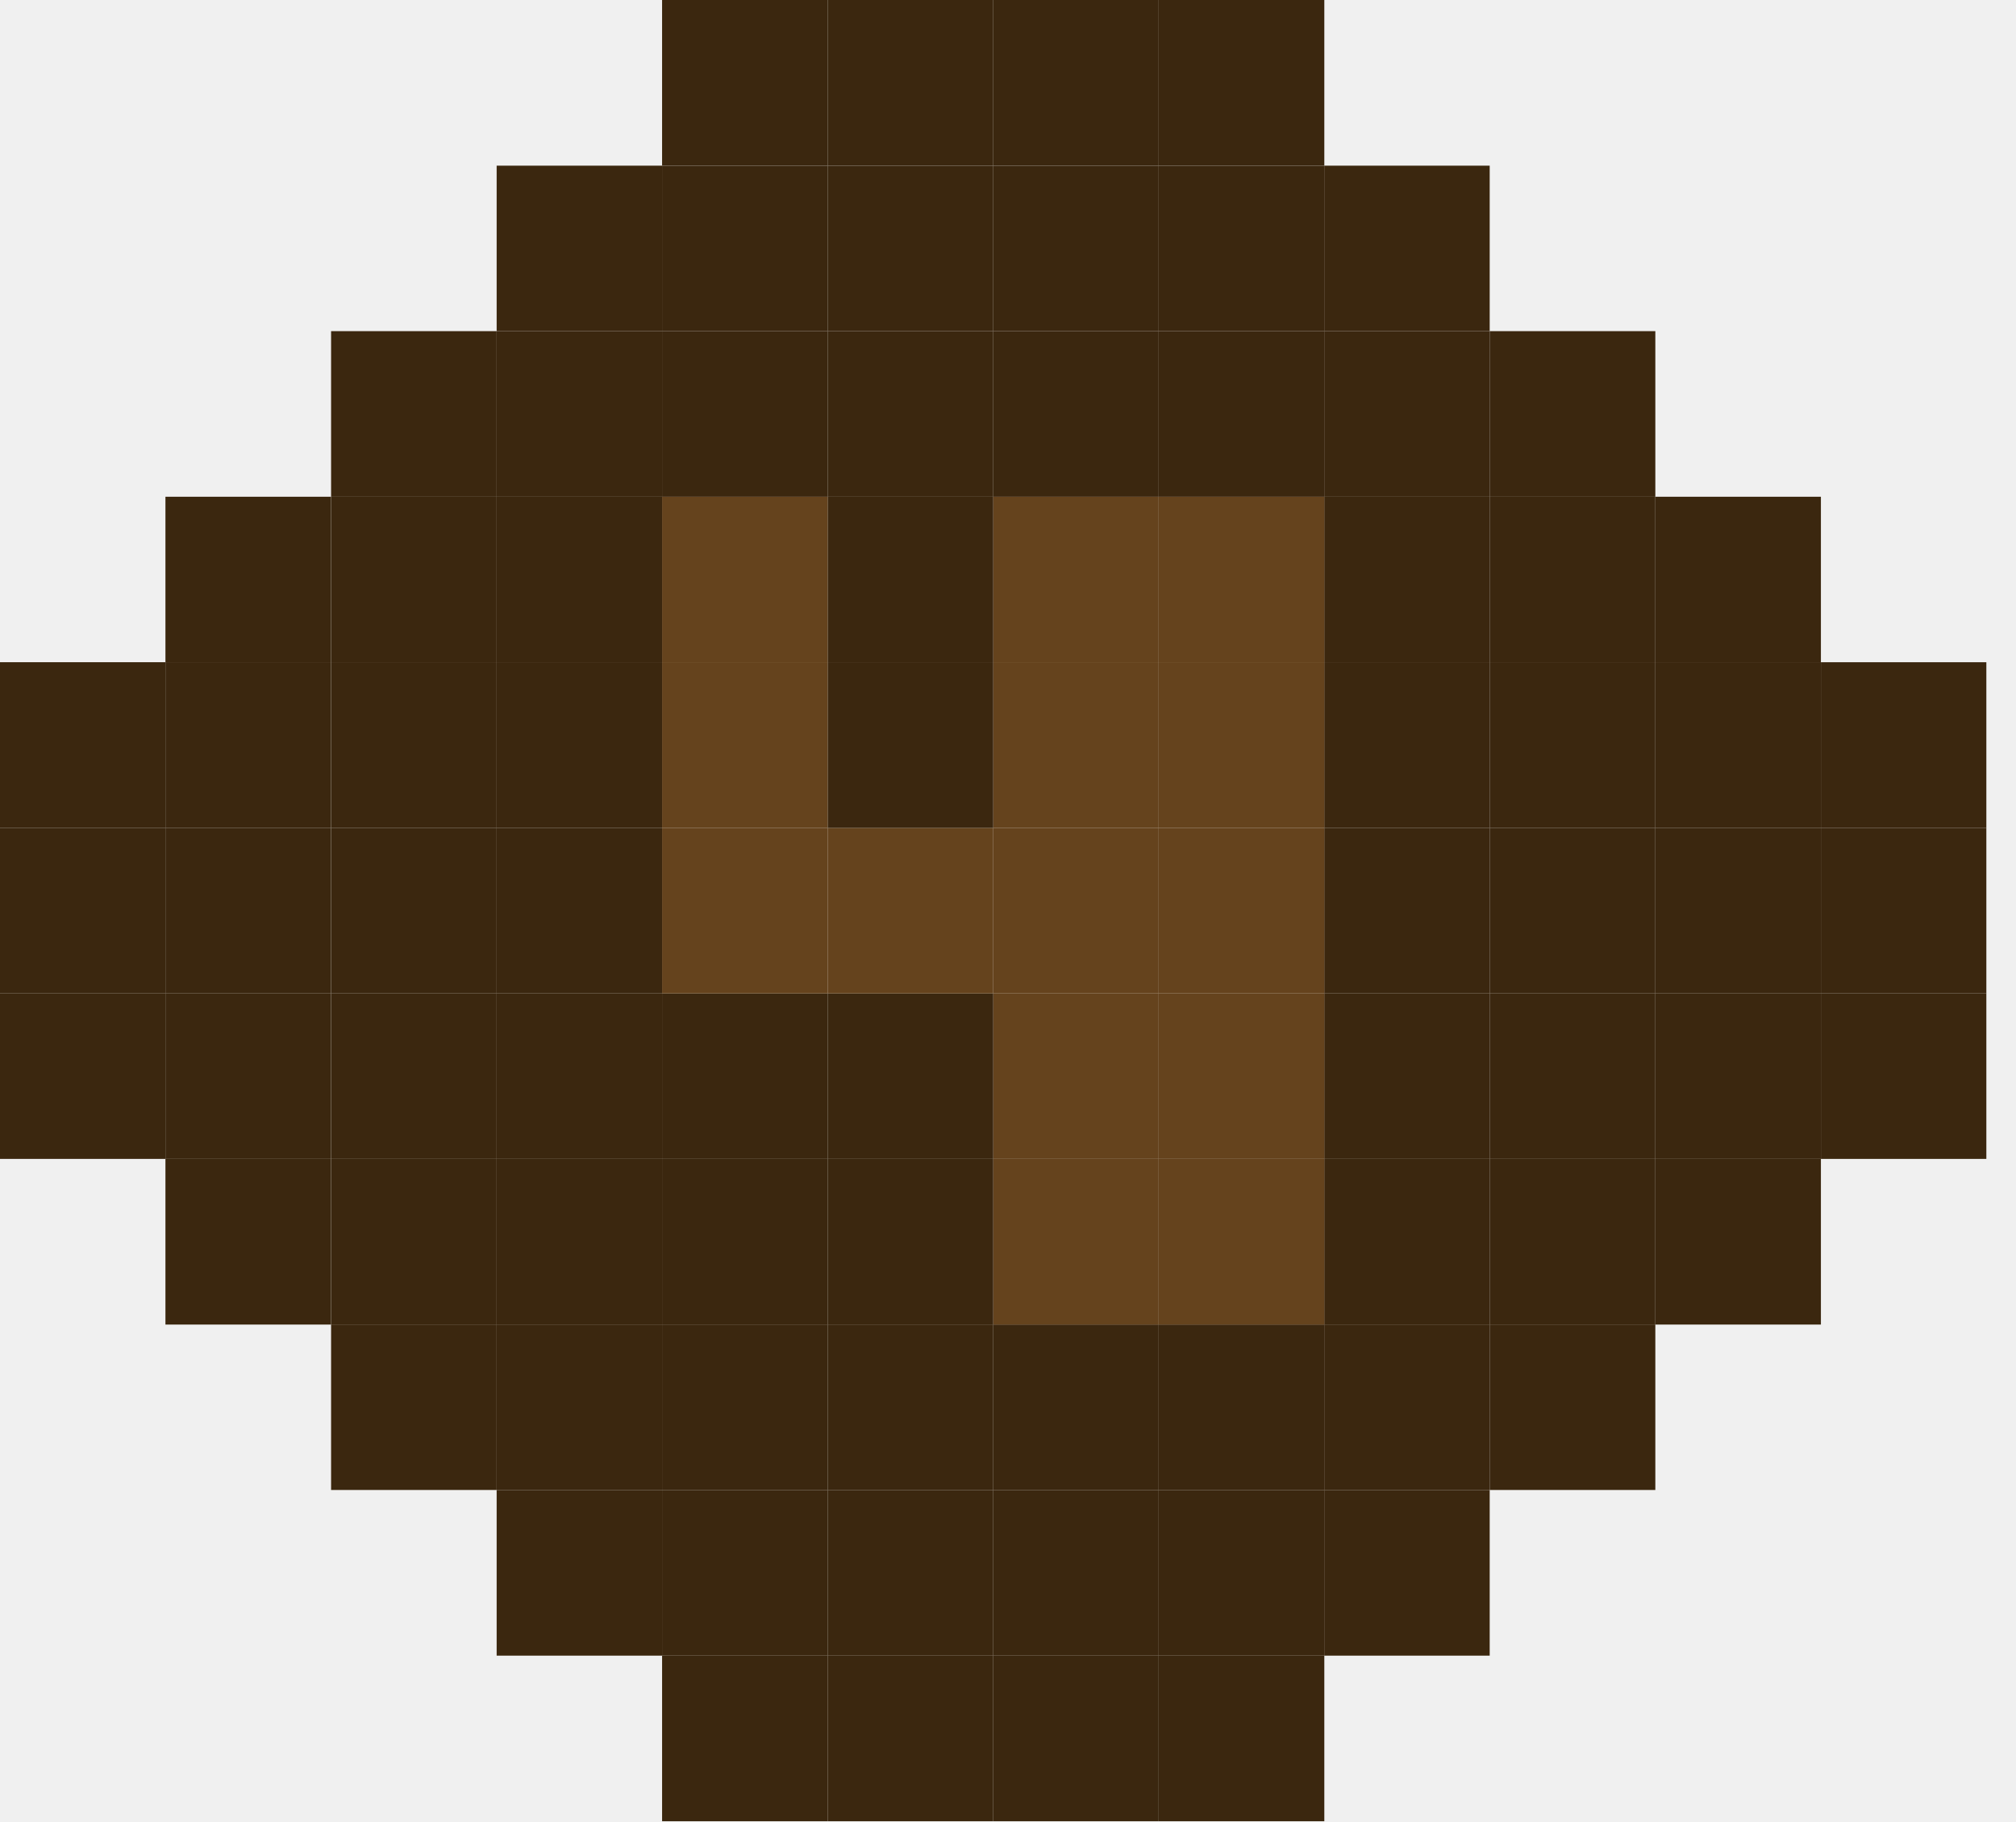
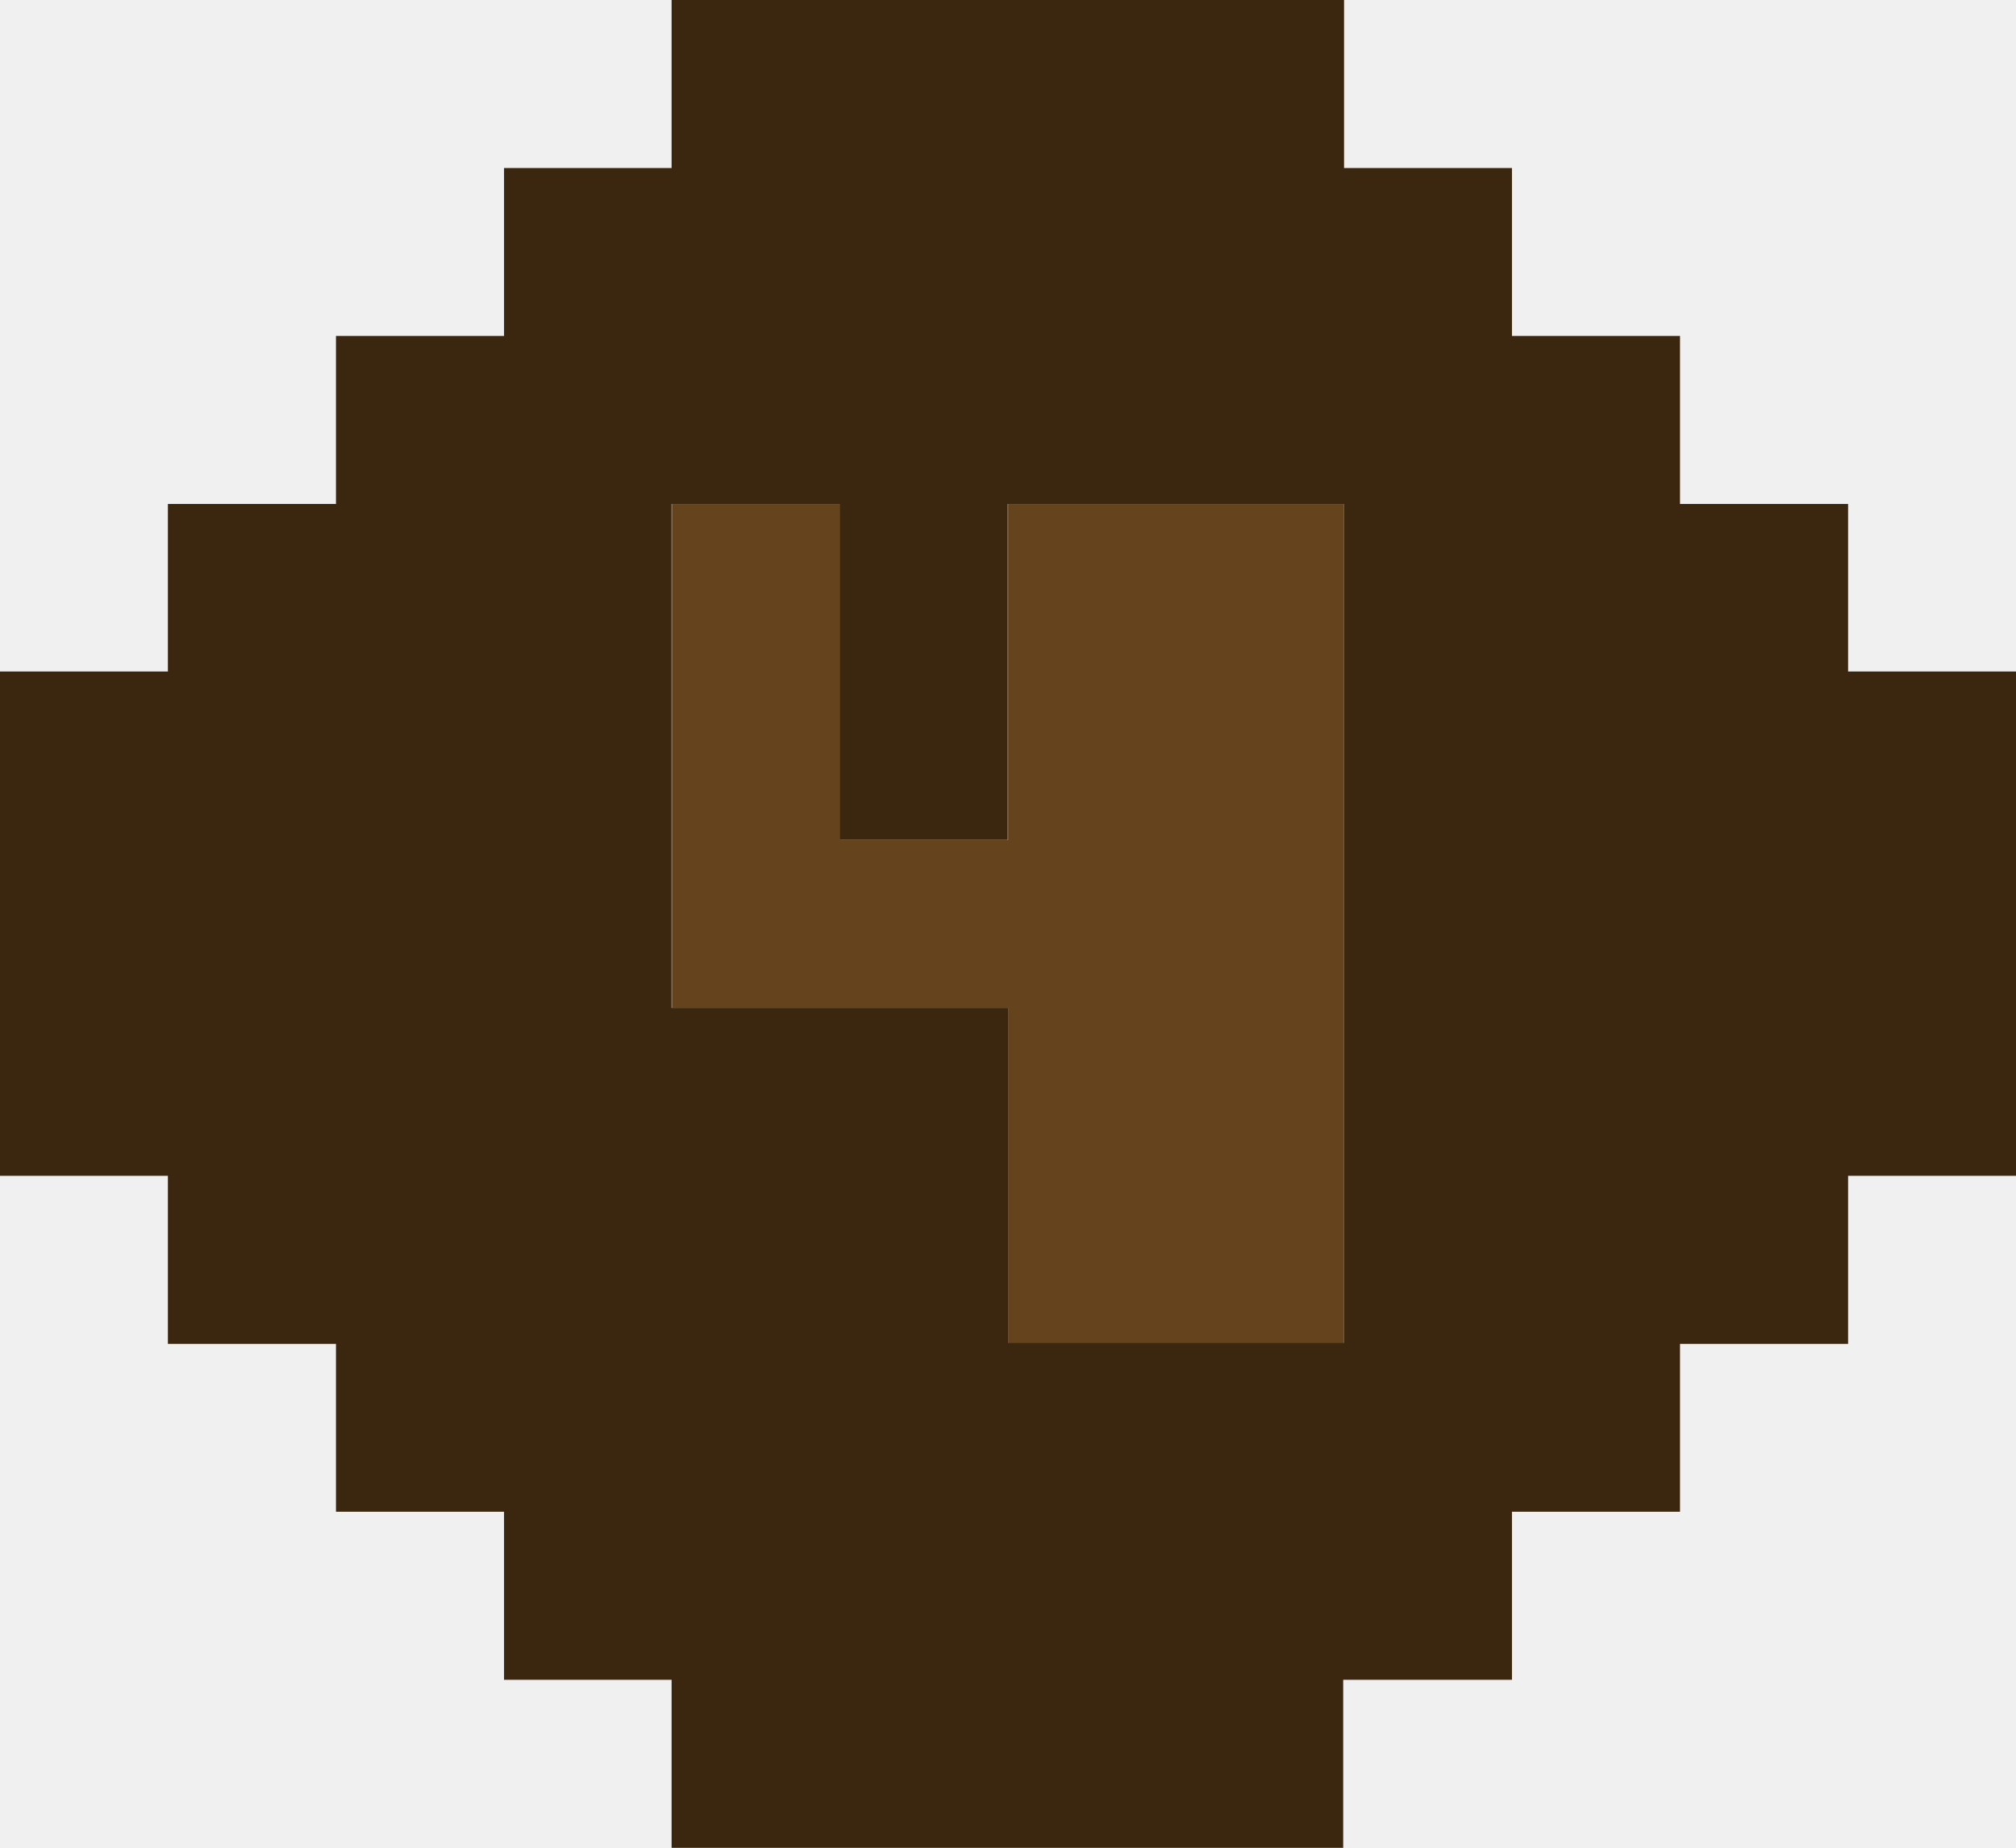
- <svg xmlns="http://www.w3.org/2000/svg" width="31" height="28" viewBox="0 0 31 28" fill="none">
-   <g clip-path="url(#clip0)">
-     <path d="M30.544 15.273H28V17.817H30.544V15.273Z" fill="#3B270F" />
-     <path d="M30.544 12.727H28V15.273H30.544V12.727Z" fill="#3B270F" />
-     <path d="M30.544 10.181H28V12.727H30.544V10.181Z" fill="#3B270F" />
-     <path d="M28 17.817H25.454V20.364H28V17.817Z" fill="#3B270F" />
-     <path d="M28 15.273H25.454V17.817H28V15.273Z" fill="#3B270F" />
-     <path d="M28 12.727H25.454V15.273H28V12.727Z" fill="#3B270F" />
-     <path d="M28 10.181H25.454V12.727H28V10.181Z" fill="#3B270F" />
-     <path d="M28 7.637H25.454V10.181H28V7.637Z" fill="#3B270F" />
-     <path d="M25.454 20.363H22.907V22.907H25.454V20.363Z" fill="#3B270F" />
-     <path d="M25.454 17.817H22.907V20.364H25.454V17.817Z" fill="#3B270F" />
-     <path d="M25.454 15.273H22.907V17.817H25.454V15.273Z" fill="#3B270F" />
-     <path d="M25.454 12.727H22.907V15.273H25.454V12.727Z" fill="#3B270F" />
-     <path d="M25.454 10.181H22.907V12.727H25.454V10.181Z" fill="#3B270F" />
-     <path d="M25.454 7.637H22.907V10.181H25.454V7.637Z" fill="#3B270F" />
-     <path d="M25.454 5.091H22.907V7.637H25.454V5.091Z" fill="#3B270F" />
-     <path d="M22.907 22.907H20.363V25.454H22.907V22.907Z" fill="#3B270F" />
-     <path d="M22.907 20.363H20.363V22.907H22.907V20.363Z" fill="#3B270F" />
-     <path d="M22.907 17.817H20.363V20.364H22.907V17.817Z" fill="#3B270F" />
-     <path d="M22.907 15.273H20.363V17.817H22.907V15.273Z" fill="#3B270F" />
-     <path d="M22.907 12.727H20.363V15.273H22.907V12.727Z" fill="#3B270F" />
-     <path d="M22.907 10.181H20.363V12.727H22.907V10.181Z" fill="#3B270F" />
-     <path d="M22.907 7.637H20.363V10.181H22.907V7.637Z" fill="#3B270F" />
-     <path d="M22.907 5.091H20.363V7.637H22.907V5.091Z" fill="#3B270F" />
-     <path d="M22.907 2.547H20.363V5.091H22.907V2.547Z" fill="#3B270F" />
-     <path d="M20.364 25.454H17.817V28H20.364V25.454Z" fill="#3B270F" />
-     <path d="M20.364 22.907H17.817V25.454H20.364V22.907Z" fill="#3B270F" />
-     <path d="M20.364 20.363H17.817V22.907H20.364V20.363Z" fill="#3B270F" />
-     <path d="M20.364 17.817H17.817V20.364H20.364V17.817Z" fill="#65431D" />
-     <path d="M20.364 15.273H17.817V17.817H20.364V15.273Z" fill="#65431D" />
-     <path d="M20.364 12.727H17.817V15.273H20.364V12.727Z" fill="#65431D" />
-     <path d="M20.364 10.181H17.817V12.727H20.364V10.181Z" fill="#65431D" />
-     <path d="M20.364 7.637H17.817V10.181H20.364V7.637Z" fill="#65431D" />
-     <path d="M20.364 5.091H17.817V7.637H20.364V5.091Z" fill="#3B270F" />
-     <path d="M20.364 2.547H17.817V5.091H20.364V2.547Z" fill="#3B270F" />
-     <path d="M20.364 0H17.817V2.546H20.364V0Z" fill="#3B270F" />
-     <path d="M17.817 25.454H15.273V28H17.817V25.454Z" fill="#3B270F" />
-     <path d="M17.817 22.907H15.273V25.454H17.817V22.907Z" fill="#3B270F" />
-     <path d="M17.817 20.363H15.273V22.907H17.817V20.363Z" fill="#3B270F" />
-     <path d="M17.817 17.817H15.273V20.364H17.817V17.817Z" fill="#65431D" />
-     <path d="M17.817 15.273H15.273V17.817H17.817V15.273Z" fill="#65431D" />
-     <path d="M17.817 12.727H15.273V15.273H17.817V12.727Z" fill="#65431D" />
-     <path d="M17.817 10.181H15.273V12.727H17.817V10.181Z" fill="#65431D" />
-     <path d="M17.817 7.637H15.273V10.181H17.817V7.637Z" fill="#65431D" />
-     <path d="M17.817 5.091H15.273V7.637H17.817V5.091Z" fill="#3B270F" />
-     <path d="M17.817 2.547H15.273V5.091H17.817V2.547Z" fill="#3B270F" />
-     <path d="M17.817 0H15.273V2.546H17.817V0Z" fill="#3B270F" />
-     <path d="M15.273 25.454H12.727V28H15.273V25.454Z" fill="#3B270F" />
-     <path d="M15.273 22.907H12.727V25.454H15.273V22.907Z" fill="#3B270F" />
-     <path d="M15.273 20.363H12.727V22.907H15.273V20.363Z" fill="#3B270F" />
-     <path d="M15.273 17.817H12.727V20.364H15.273V17.817Z" fill="#3B270F" />
-     <path d="M15.273 15.273H12.727V17.817H15.273V15.273Z" fill="#3B270F" />
-     <path d="M15.273 12.727H12.727V15.273H15.273V12.727Z" fill="#65431D" />
-     <path d="M15.273 10.181H12.727V12.727H15.273V10.181Z" fill="#3B270F" />
-     <path d="M15.273 7.637H12.727V10.181H15.273V7.637Z" fill="#3B270F" />
-     <path d="M15.273 5.091H12.727V7.637H15.273V5.091Z" fill="#3B270F" />
-     <path d="M15.273 2.547H12.727V5.091H15.273V2.547Z" fill="#3B270F" />
-     <path d="M15.273 0H12.727V2.546H15.273V0Z" fill="#3B270F" />
-     <path d="M12.727 25.454H10.181V28H12.727V25.454Z" fill="#3B270F" />
-     <path d="M12.727 22.907H10.181V25.454H12.727V22.907Z" fill="#3B270F" />
-     <path d="M12.727 20.363H10.181V22.907H12.727V20.363Z" fill="#3B270F" />
-     <path d="M12.727 17.817H10.181V20.364H12.727V17.817Z" fill="#3B270F" />
-     <path d="M12.727 15.273H10.181V17.817H12.727V15.273Z" fill="#3B270F" />
-     <path d="M12.727 12.727H10.181V15.273H12.727V12.727Z" fill="#65431D" />
-     <path d="M12.727 10.181H10.181V12.727H12.727V10.181Z" fill="#65431D" />
-     <path d="M12.727 7.637H10.181V10.181H12.727V7.637Z" fill="#65431D" />
-     <path d="M12.727 5.091H10.181V7.637H12.727V5.091Z" fill="#3B270F" />
-     <path d="M12.727 2.547H10.181V5.091H12.727V2.547Z" fill="#3B270F" />
-     <path d="M12.727 0H10.181V2.546H12.727V0Z" fill="#3B270F" />
-     <path d="M10.181 22.907H7.637V25.454H10.181V22.907Z" fill="#3B270F" />
-     <path d="M10.181 20.363H7.637V22.907H10.181V20.363Z" fill="#3B270F" />
-     <path d="M10.181 17.817H7.637V20.364H10.181V17.817Z" fill="#3B270F" />
-     <path d="M10.181 15.273H7.637V17.817H10.181V15.273Z" fill="#3B270F" />
-     <path d="M10.181 12.727H7.637V15.273H10.181V12.727Z" fill="#3B270F" />
-     <path d="M10.181 10.181H7.637V12.727H10.181V10.181Z" fill="#3B270F" />
-     <path d="M10.181 7.637H7.637V10.181H10.181V7.637Z" fill="#3B270F" />
-     <path d="M10.181 5.091H7.637V7.637H10.181V5.091Z" fill="#3B270F" />
-     <path d="M10.181 2.547H7.637V5.091H10.181V2.547Z" fill="#3B270F" />
-     <path d="M7.637 20.363H5.091V22.907H7.637V20.363Z" fill="#3B270F" />
-     <path d="M7.637 17.817H5.091V20.364H7.637V17.817Z" fill="#3B270F" />
-     <path d="M7.637 15.273H5.091V17.817H7.637V15.273Z" fill="#3B270F" />
-     <path d="M7.637 12.727H5.091V15.273H7.637V12.727Z" fill="#3B270F" />
-     <path d="M7.637 10.181H5.091V12.727H7.637V10.181Z" fill="#3B270F" />
-     <path d="M7.637 7.637H5.091V10.181H7.637V7.637Z" fill="#3B270F" />
-     <path d="M7.637 5.091H5.091V7.637H7.637V5.091Z" fill="#3B270F" />
-     <path d="M5.09 17.817H2.544V20.364H5.09V17.817Z" fill="#3B270F" />
-     <path d="M5.09 15.273H2.544V17.817H5.09V15.273Z" fill="#3B270F" />
-     <path d="M5.09 12.727H2.544V15.273H5.09V12.727Z" fill="#3B270F" />
-     <path d="M5.09 10.181H2.544V12.727H5.09V10.181Z" fill="#3B270F" />
-     <path d="M5.09 7.637H2.544V10.181H5.09V7.637Z" fill="#3B270F" />
-     <path d="M2.544 15.273H0V17.817H2.544V15.273Z" fill="#3B270F" />
-     <path d="M2.544 12.727H0V15.273H2.544V12.727Z" fill="#3B270F" />
-     <path d="M2.544 10.181H0V12.727H2.544V10.181Z" fill="#3B270F" />
-   </g>
-   <defs>
-     <clipPath id="clip0">
-       <rect width="30.544" height="28" fill="white" />
-     </clipPath>
-   </defs>
+ <svg xmlns="http://www.w3.org/2000/svg" viewBox="0 0 117.07 107.32">
+   <polygon points="68.29 29.27 58.54 29.27 58.54 39.02 58.54 48.78 48.78 48.78 48.78 39.02 48.78 29.27 39.02 29.27 39.02 39.02 39.02 48.78 39.02 58.54 48.78 58.54 58.54 58.54 58.54 68.29 58.54 78.05 68.29 78.05 78.05 78.05 78.05 68.29 78.05 58.54 78.05 48.78 78.05 39.02 78.05 29.27 68.29 29.27" fill="#65431d" />
+   <path d="M107.32,39V29.27H97.56V19.51H87.8V9.76H78.05V0H39V9.76H29.27v9.75H19.51v9.76H9.75V39H0V68.29H9.75v9.76h9.76V87.8h9.76v9.76H39v9.76h39V97.56H87.8V87.8h9.76V78.05h9.76V68.29h9.75V39Zm-29.27,39H58.54V58.54H39V29.27h9.76V48.78h9.76V29.27H78.05V78.05Z" fill="#3b270f" />
</svg>
